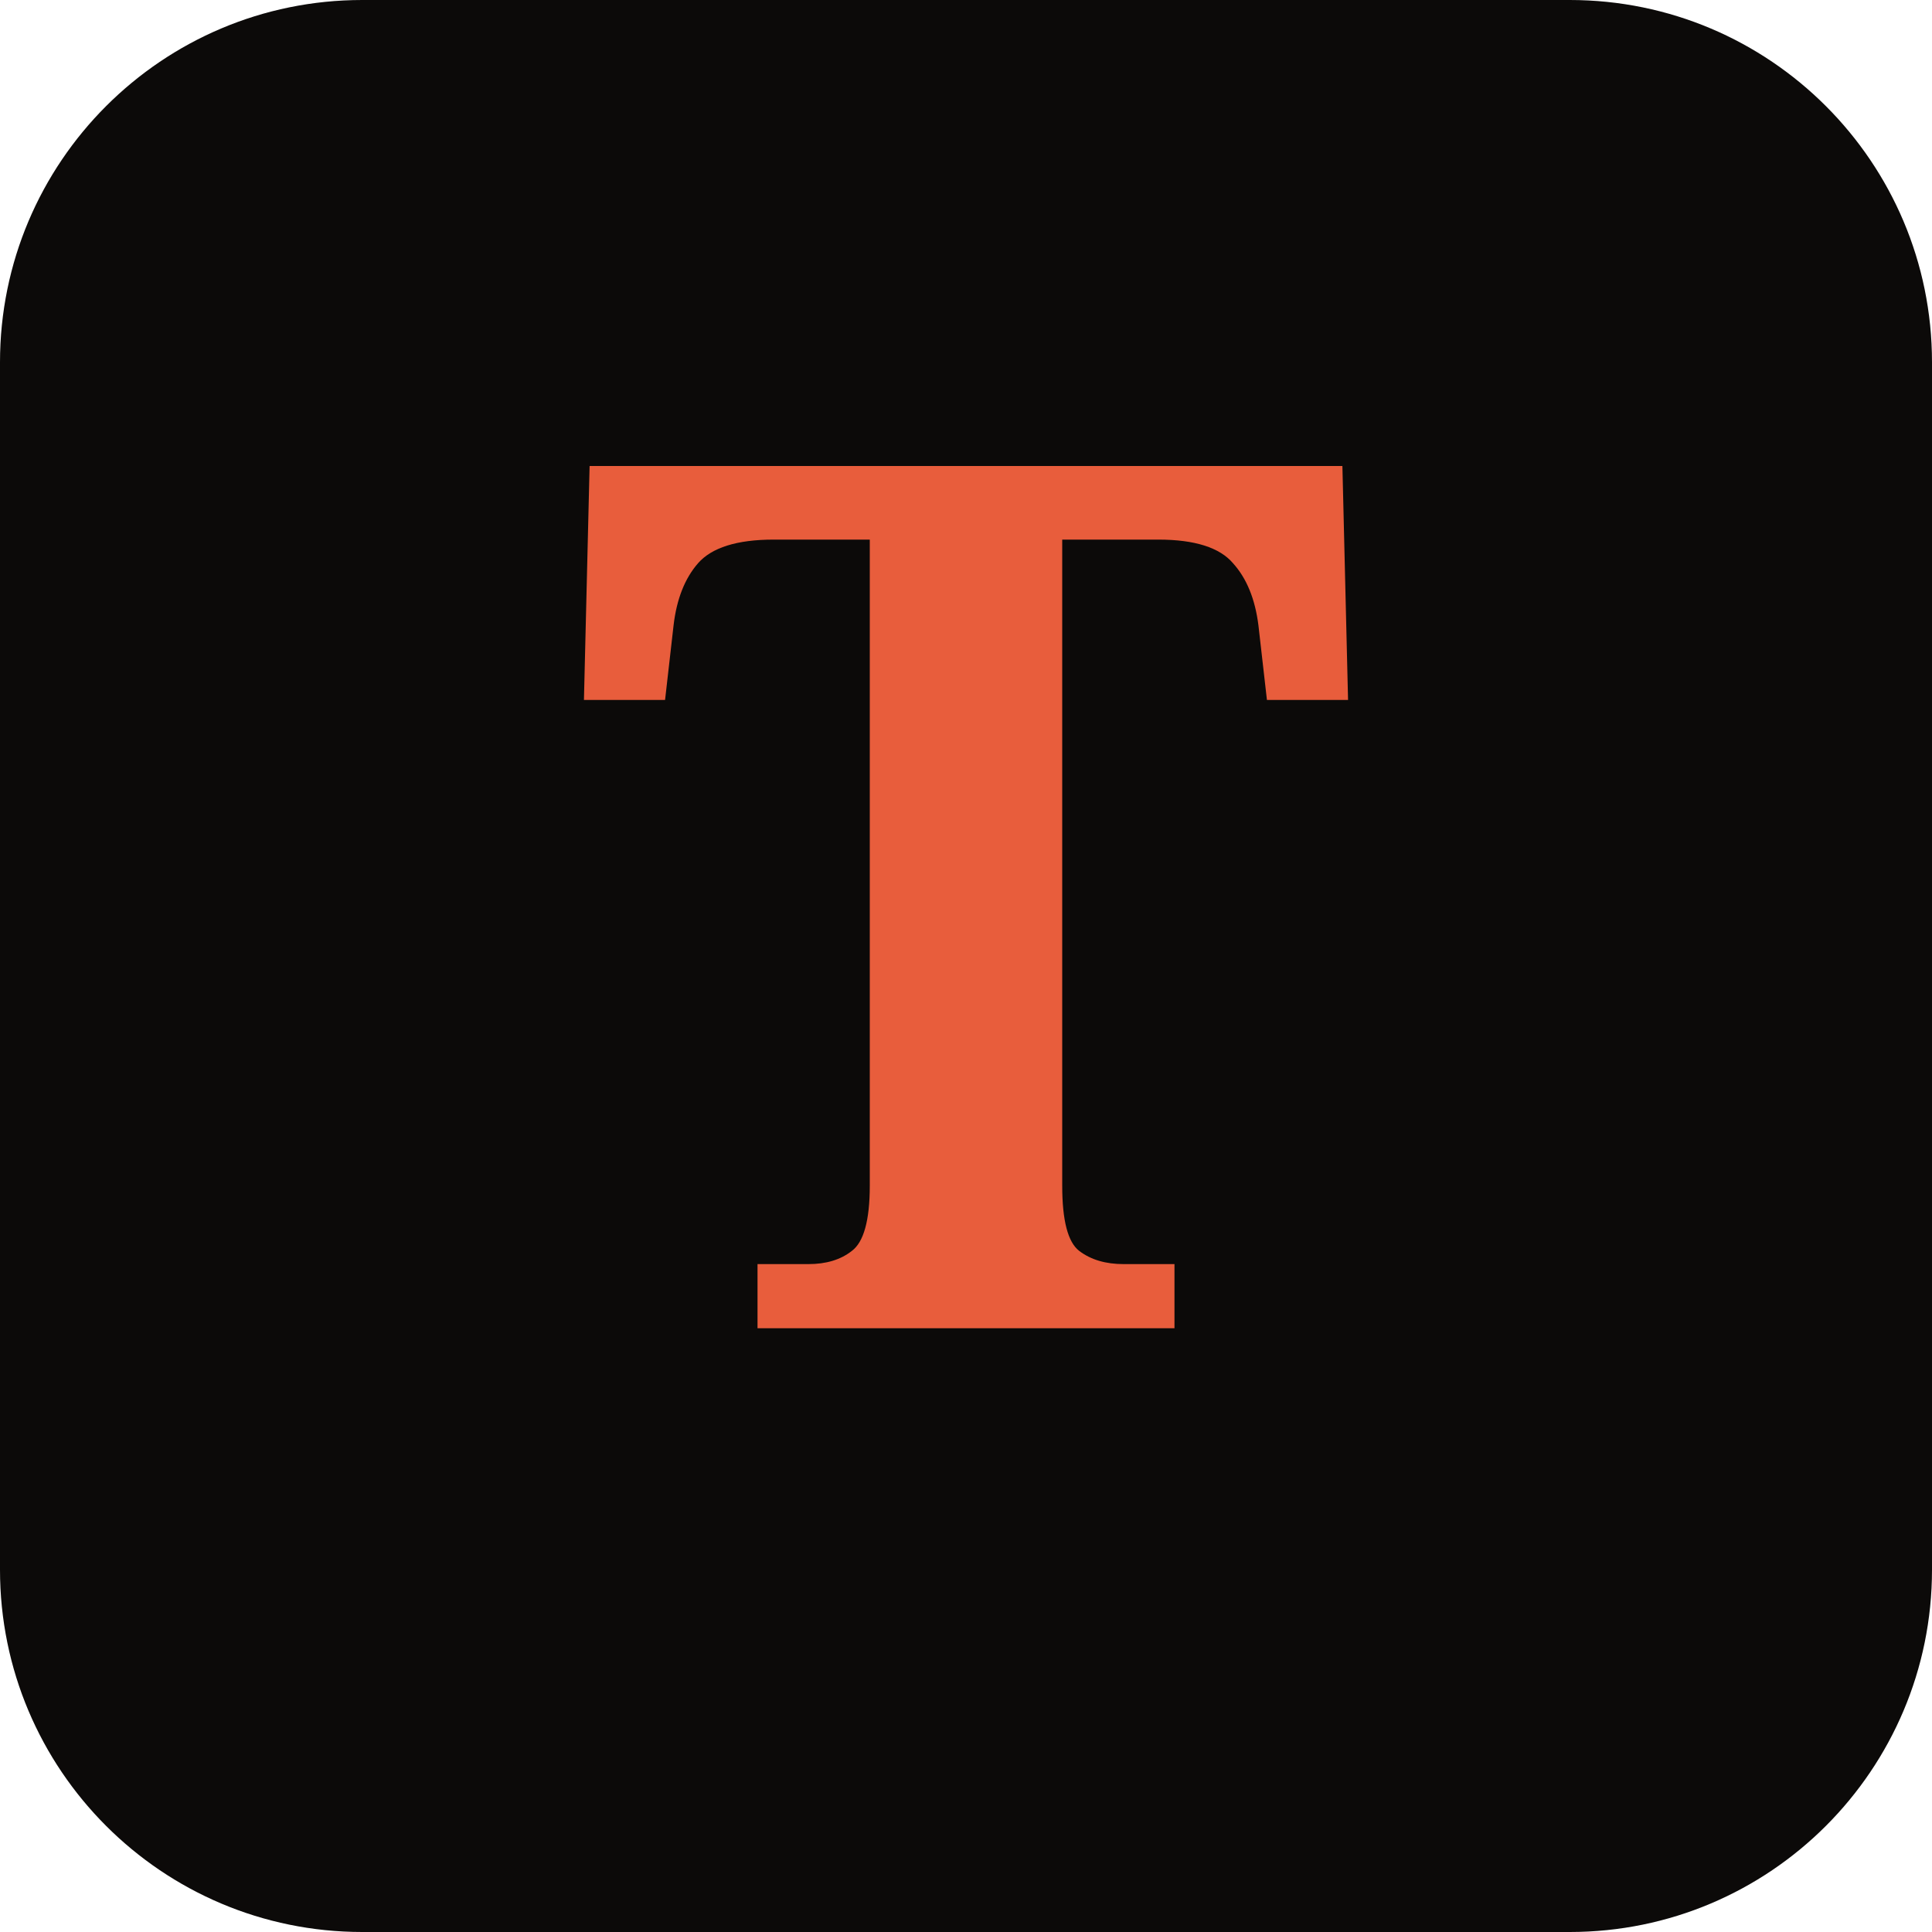
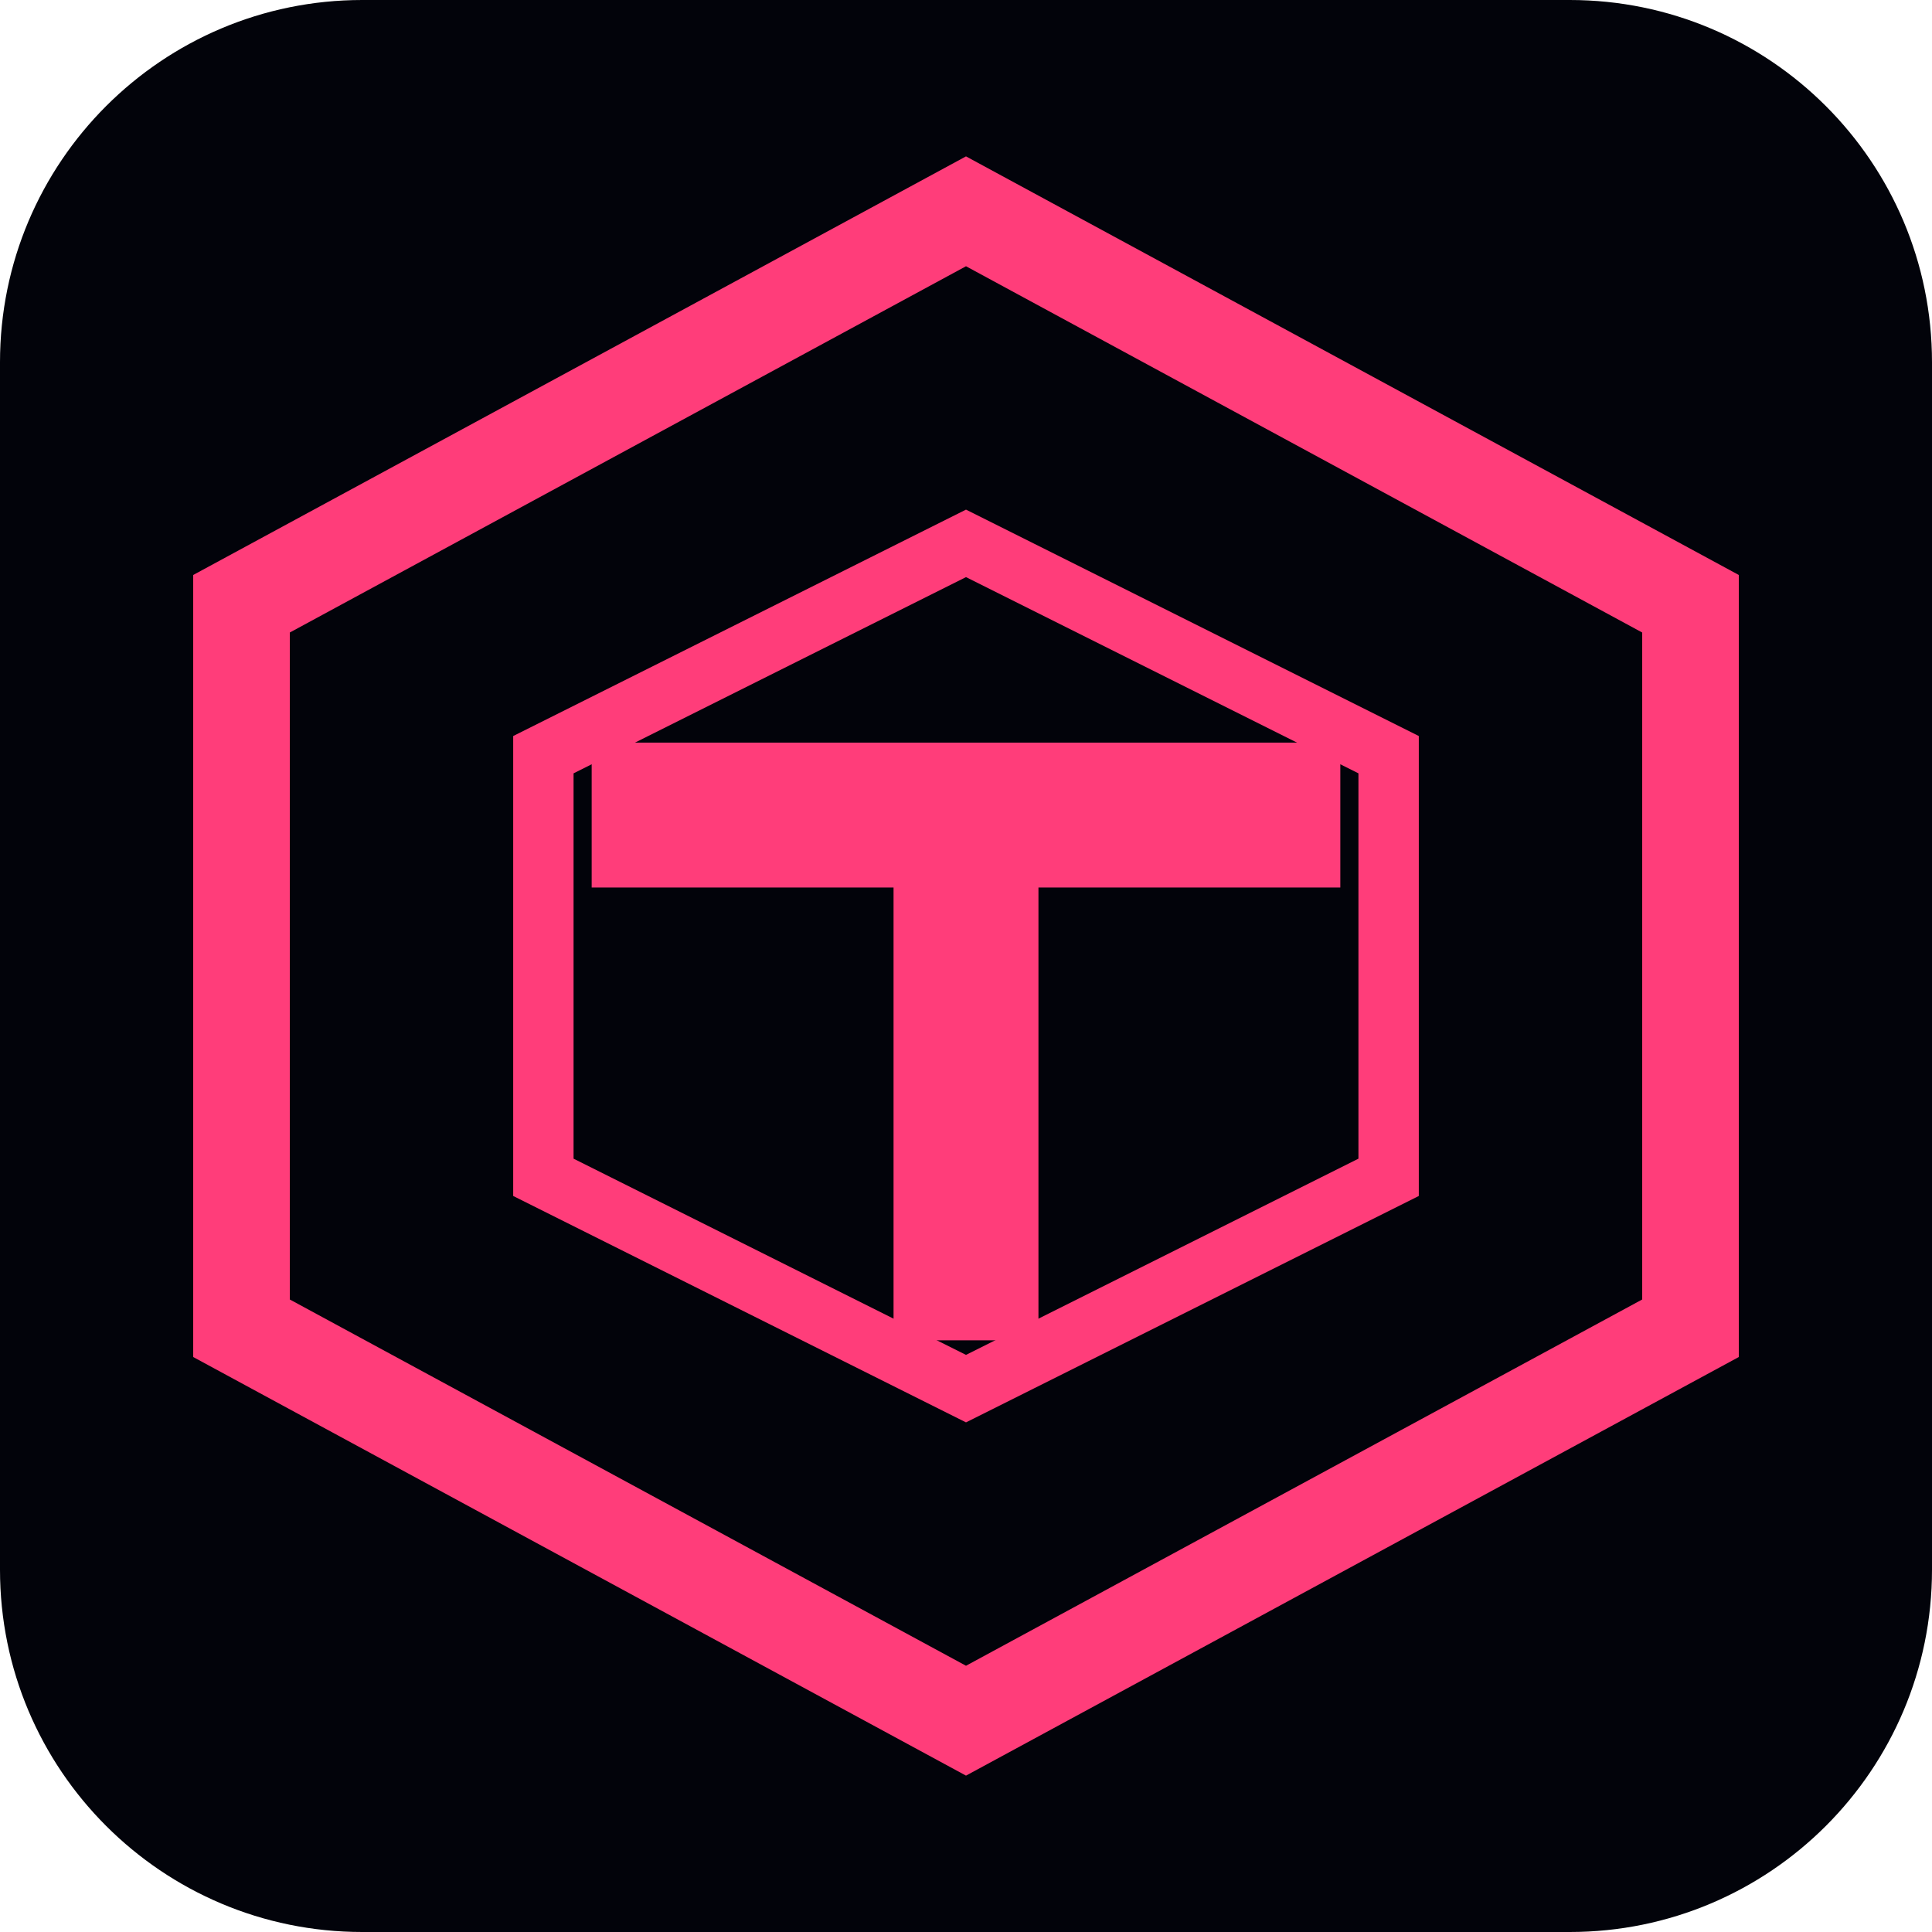
<svg xmlns="http://www.w3.org/2000/svg" viewBox="0 0 32 32">
-   <rect width="32" height="32" rx="6" fill="#0c0a09" />
-   <text x="16" y="22" font-family="Georgia, serif" font-weight="900" font-size="20" text-anchor="middle" fill="#e85d3c">T</text>
+   <rect width="32" height="32" rx="6" fill="#02030A" />
+   <polygon points="16,3.5 28,10 28,22 16,28.5 4,22 4,10" fill="none" stroke="#FF3D7A" stroke-width="1.6" />
+   <polygon points="16,9 23,12.5 23,19.5 16,23 9,19.5 9,12.5" fill="none" stroke="#FF3D7A" stroke-width="1" />
+   <path d="M 11 13.5 L 21 13.5 M 16 13.5 L 16 21" stroke="#FF3D7A" stroke-width="2.4" stroke-linecap="square" fill="none" />
</svg>
